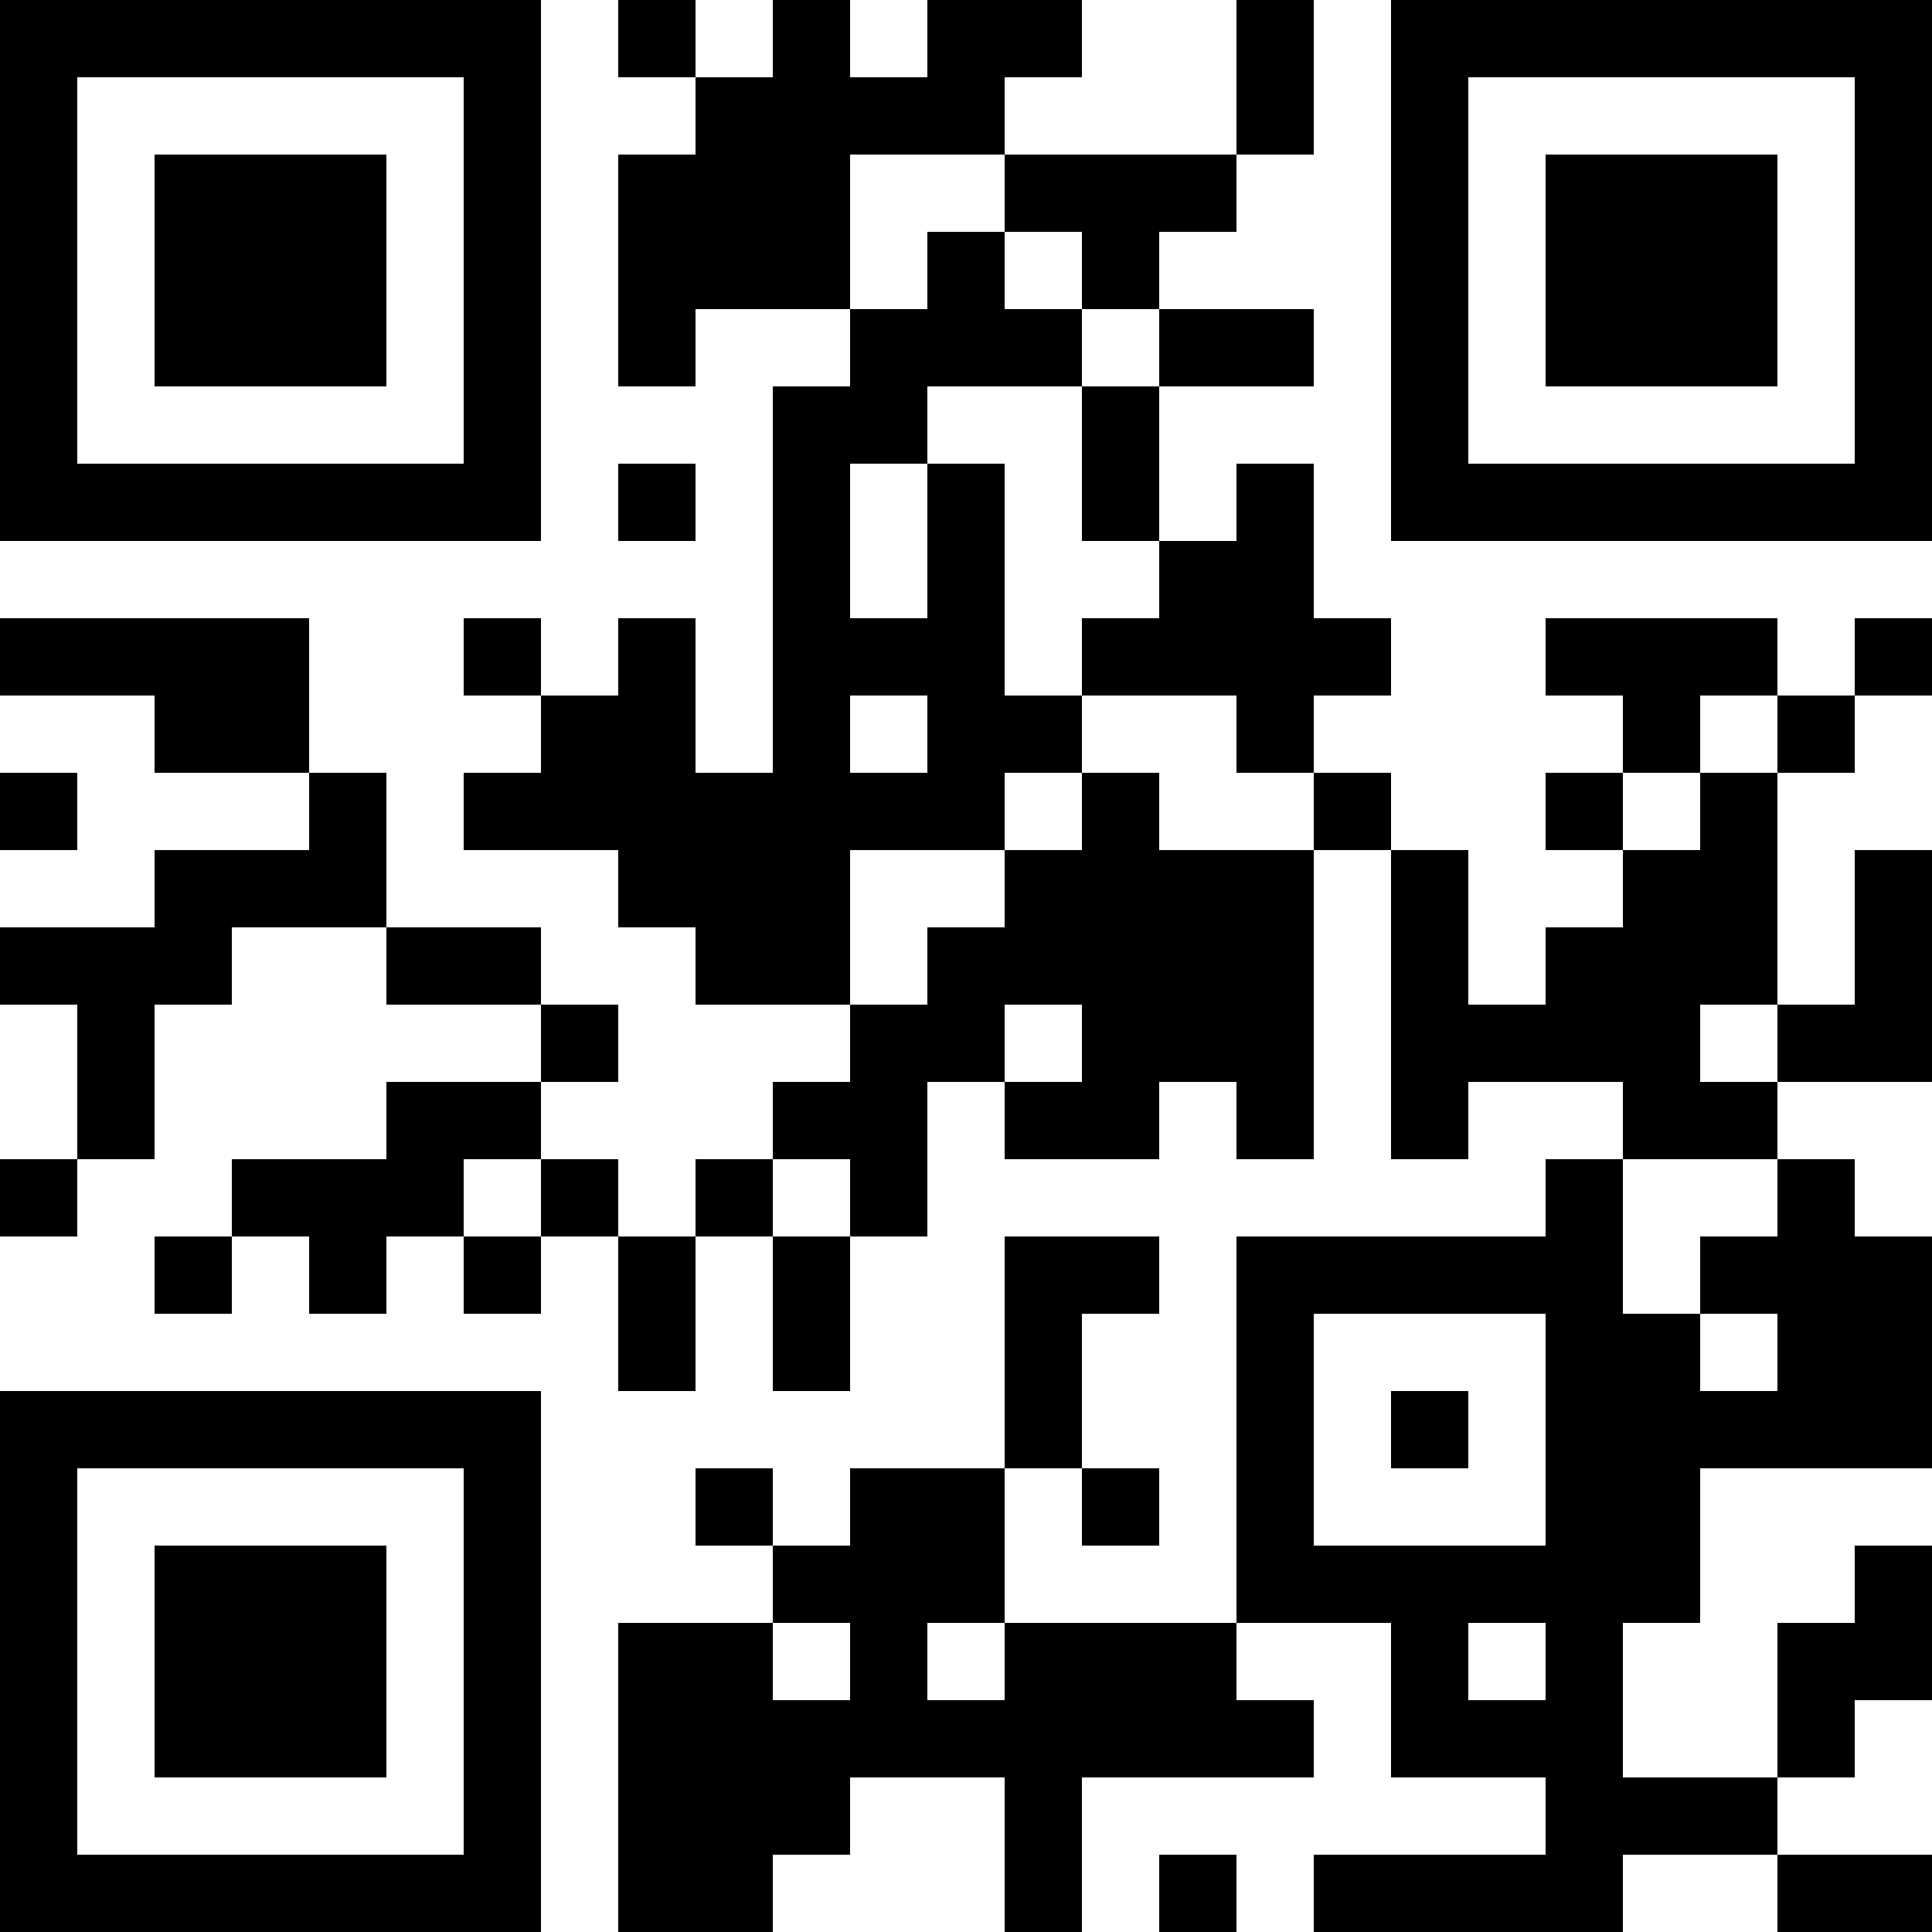
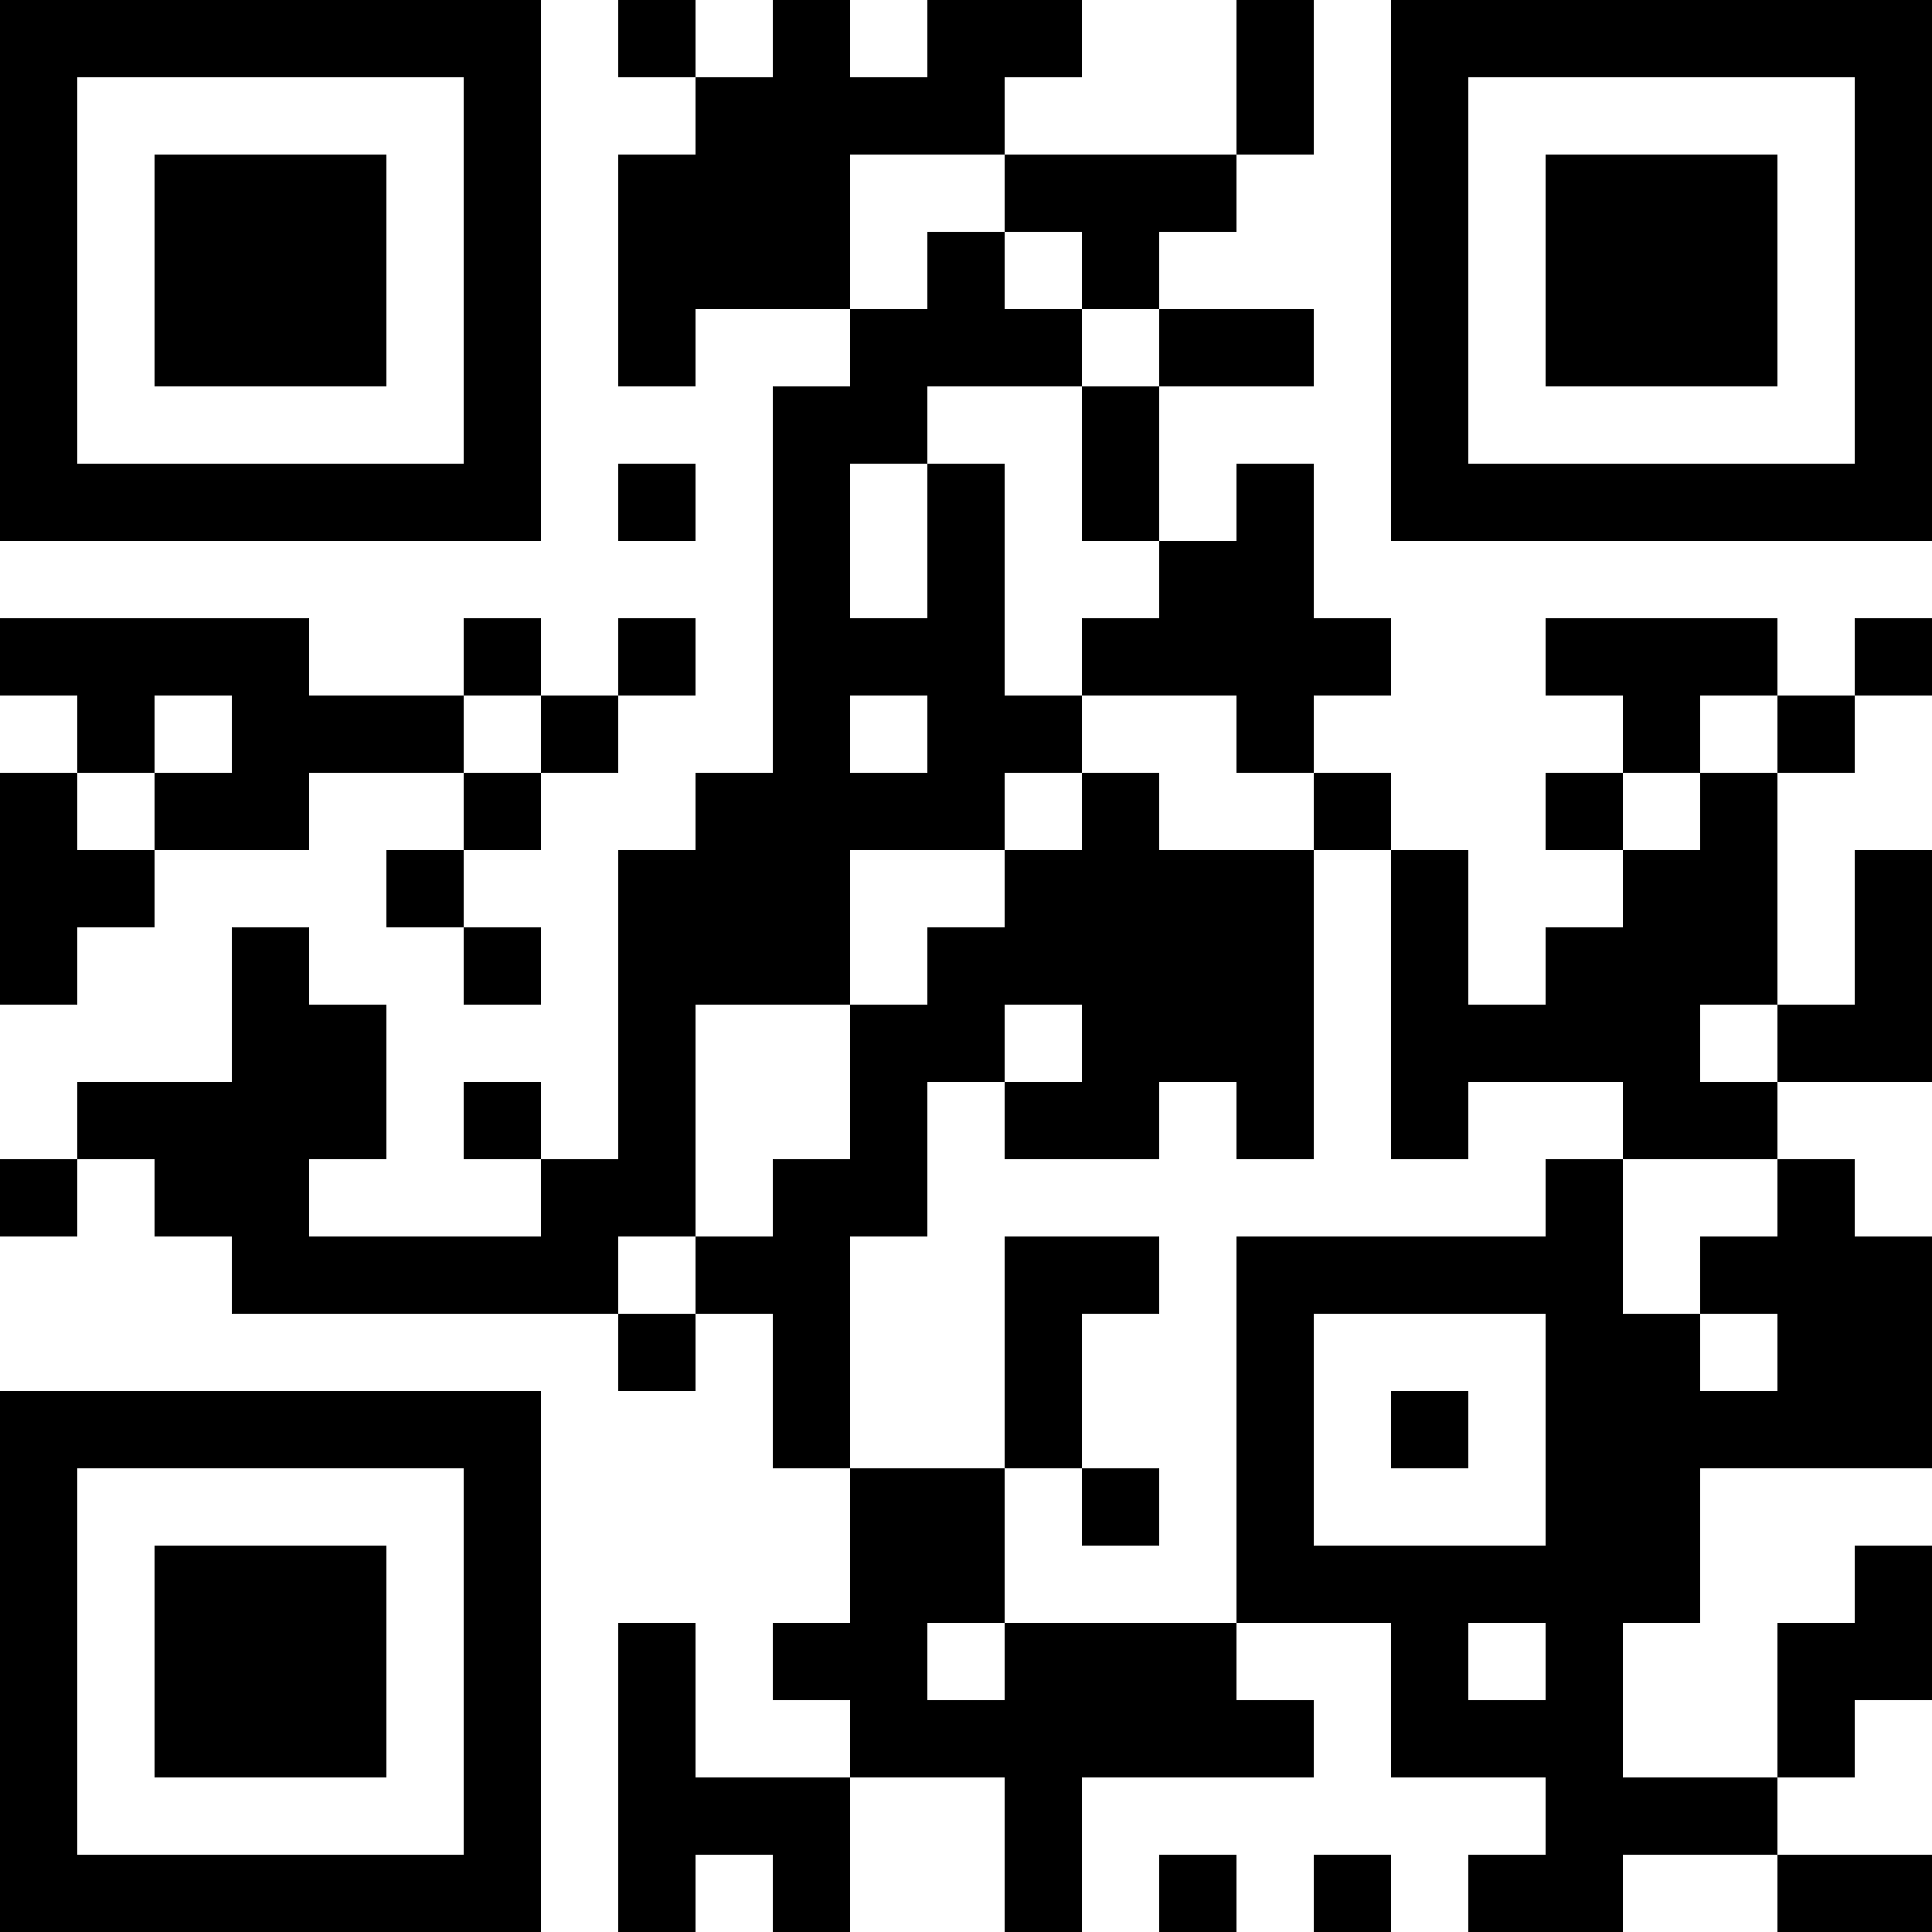
<svg xmlns="http://www.w3.org/2000/svg" version="1.1" width="300" height="300" viewBox="0 0 300 300">
  <rect x="0" y="0" width="300" height="300" fill="#ffffff" />
  <g transform="scale(12)">
    <g transform="translate(0,0)">
-       <path fill-rule="evenodd" d="M8 0L8 1L9 1L9 2L8 2L8 5L9 5L9 4L11 4L11 5L10 5L10 10L9 10L9 8L8 8L8 9L7 9L7 8L6 8L6 9L7 9L7 10L6 10L6 11L8 11L8 12L9 12L9 13L11 13L11 14L10 14L10 15L9 15L9 16L8 16L8 15L7 15L7 14L8 14L8 13L7 13L7 12L5 12L5 10L4 10L4 8L0 8L0 9L2 9L2 10L4 10L4 11L2 11L2 12L0 12L0 13L1 13L1 15L0 15L0 16L1 16L1 15L2 15L2 13L3 13L3 12L5 12L5 13L7 13L7 14L5 14L5 15L3 15L3 16L2 16L2 17L3 17L3 16L4 16L4 17L5 17L5 16L6 16L6 17L7 17L7 16L8 16L8 18L9 18L9 16L10 16L10 18L11 18L11 16L12 16L12 14L13 14L13 15L15 15L15 14L16 14L16 15L17 15L17 11L18 11L18 15L19 15L19 14L21 14L21 15L20 15L20 16L16 16L16 21L13 21L13 19L14 19L14 20L15 20L15 19L14 19L14 17L15 17L15 16L13 16L13 19L11 19L11 20L10 20L10 19L9 19L9 20L10 20L10 21L8 21L8 25L10 25L10 24L11 24L11 23L13 23L13 25L14 25L14 23L17 23L17 22L16 22L16 21L18 21L18 23L20 23L20 24L17 24L17 25L21 25L21 24L23 24L23 25L25 25L25 24L23 24L23 23L24 23L24 22L25 22L25 20L24 20L24 21L23 21L23 23L21 23L21 21L22 21L22 19L25 19L25 16L24 16L24 15L23 15L23 14L25 14L25 11L24 11L24 13L23 13L23 10L24 10L24 9L25 9L25 8L24 8L24 9L23 9L23 8L20 8L20 9L21 9L21 10L20 10L20 11L21 11L21 12L20 12L20 13L19 13L19 11L18 11L18 10L17 10L17 9L18 9L18 8L17 8L17 6L16 6L16 7L15 7L15 5L17 5L17 4L15 4L15 3L16 3L16 2L17 2L17 0L16 0L16 2L13 2L13 1L14 1L14 0L12 0L12 1L11 1L11 0L10 0L10 1L9 1L9 0ZM11 2L11 4L12 4L12 3L13 3L13 4L14 4L14 5L12 5L12 6L11 6L11 8L12 8L12 6L13 6L13 9L14 9L14 10L13 10L13 11L11 11L11 13L12 13L12 12L13 12L13 11L14 11L14 10L15 10L15 11L17 11L17 10L16 10L16 9L14 9L14 8L15 8L15 7L14 7L14 5L15 5L15 4L14 4L14 3L13 3L13 2ZM8 6L8 7L9 7L9 6ZM11 9L11 10L12 10L12 9ZM22 9L22 10L21 10L21 11L22 11L22 10L23 10L23 9ZM0 10L0 11L1 11L1 10ZM13 13L13 14L14 14L14 13ZM22 13L22 14L23 14L23 13ZM6 15L6 16L7 16L7 15ZM10 15L10 16L11 16L11 15ZM21 15L21 17L22 17L22 18L23 18L23 17L22 17L22 16L23 16L23 15ZM17 17L17 20L20 20L20 17ZM18 18L18 19L19 19L19 18ZM10 21L10 22L11 22L11 21ZM12 21L12 22L13 22L13 21ZM19 21L19 22L20 22L20 21ZM15 24L15 25L16 25L16 24ZM0 0L0 7L7 7L7 0ZM1 1L1 6L6 6L6 1ZM2 2L2 5L5 5L5 2ZM18 0L18 7L25 7L25 0ZM19 1L19 6L24 6L24 1ZM20 2L20 5L23 5L23 2ZM0 18L0 25L7 25L7 18ZM1 19L1 24L6 24L6 19ZM2 20L2 23L5 23L5 20Z" fill="#000000" />
+       <path fill-rule="evenodd" d="M8 0L8 1L9 1L9 2L8 2L8 5L9 5L9 4L11 4L11 5L10 5L10 10L9 10L9 11L8 11L8 15L7 15L7 14L6 14L6 15L7 15L7 16L4 16L4 15L5 15L5 13L4 13L4 12L3 12L3 14L1 14L1 15L0 15L0 16L1 16L1 15L2 15L2 16L3 16L3 17L8 17L8 18L9 18L9 17L10 17L10 19L11 19L11 21L10 21L10 22L11 22L11 23L9 23L9 21L8 21L8 25L9 25L9 24L10 24L10 25L11 25L11 23L13 23L13 25L14 25L14 23L17 23L17 22L16 22L16 21L18 21L18 23L20 23L20 24L19 24L19 25L21 25L21 24L23 24L23 25L25 25L25 24L23 24L23 23L24 23L24 22L25 22L25 20L24 20L24 21L23 21L23 23L21 23L21 21L22 21L22 19L25 19L25 16L24 16L24 15L23 15L23 14L25 14L25 11L24 11L24 13L23 13L23 10L24 10L24 9L25 9L25 8L24 8L24 9L23 9L23 8L20 8L20 9L21 9L21 10L20 10L20 11L21 11L21 12L20 12L20 13L19 13L19 11L18 11L18 10L17 10L17 9L18 9L18 8L17 8L17 6L16 6L16 7L15 7L15 5L17 5L17 4L15 4L15 3L16 3L16 2L17 2L17 0L16 0L16 2L13 2L13 1L14 1L14 0L12 0L12 1L11 1L11 0L10 0L10 1L9 1L9 0ZM11 2L11 4L12 4L12 3L13 3L13 4L14 4L14 5L12 5L12 6L11 6L11 8L12 8L12 6L13 6L13 9L14 9L14 10L13 10L13 11L11 11L11 13L9 13L9 16L8 16L8 17L9 17L9 16L10 16L10 15L11 15L11 13L12 13L12 12L13 12L13 11L14 11L14 10L15 10L15 11L17 11L17 15L16 15L16 14L15 14L15 15L13 15L13 14L14 14L14 13L13 13L13 14L12 14L12 16L11 16L11 19L13 19L13 21L12 21L12 22L13 22L13 21L16 21L16 16L20 16L20 15L21 15L21 17L22 17L22 18L23 18L23 17L22 17L22 16L23 16L23 15L21 15L21 14L19 14L19 15L18 15L18 11L17 11L17 10L16 10L16 9L14 9L14 8L15 8L15 7L14 7L14 5L15 5L15 4L14 4L14 3L13 3L13 2ZM8 6L8 7L9 7L9 6ZM0 8L0 9L1 9L1 10L0 10L0 13L1 13L1 12L2 12L2 11L4 11L4 10L6 10L6 11L5 11L5 12L6 12L6 13L7 13L7 12L6 12L6 11L7 11L7 10L8 10L8 9L9 9L9 8L8 8L8 9L7 9L7 8L6 8L6 9L4 9L4 8ZM2 9L2 10L1 10L1 11L2 11L2 10L3 10L3 9ZM6 9L6 10L7 10L7 9ZM11 9L11 10L12 10L12 9ZM22 9L22 10L21 10L21 11L22 11L22 10L23 10L23 9ZM22 13L22 14L23 14L23 13ZM13 16L13 19L14 19L14 20L15 20L15 19L14 19L14 17L15 17L15 16ZM17 17L17 20L20 20L20 17ZM18 18L18 19L19 19L19 18ZM19 21L19 22L20 22L20 21ZM15 24L15 25L16 25L16 24ZM17 24L17 25L18 25L18 24ZM0 0L0 7L7 7L7 0ZM1 1L1 6L6 6L6 1ZM2 2L2 5L5 5L5 2ZM18 0L18 7L25 7L25 0ZM19 1L19 6L24 6L24 1ZM20 2L20 5L23 5L23 2ZM0 18L0 25L7 25L7 18ZM1 19L1 24L6 24L6 19ZM2 20L2 23L5 23L5 20Z" fill="#000000" />
    </g>
  </g>
</svg>
